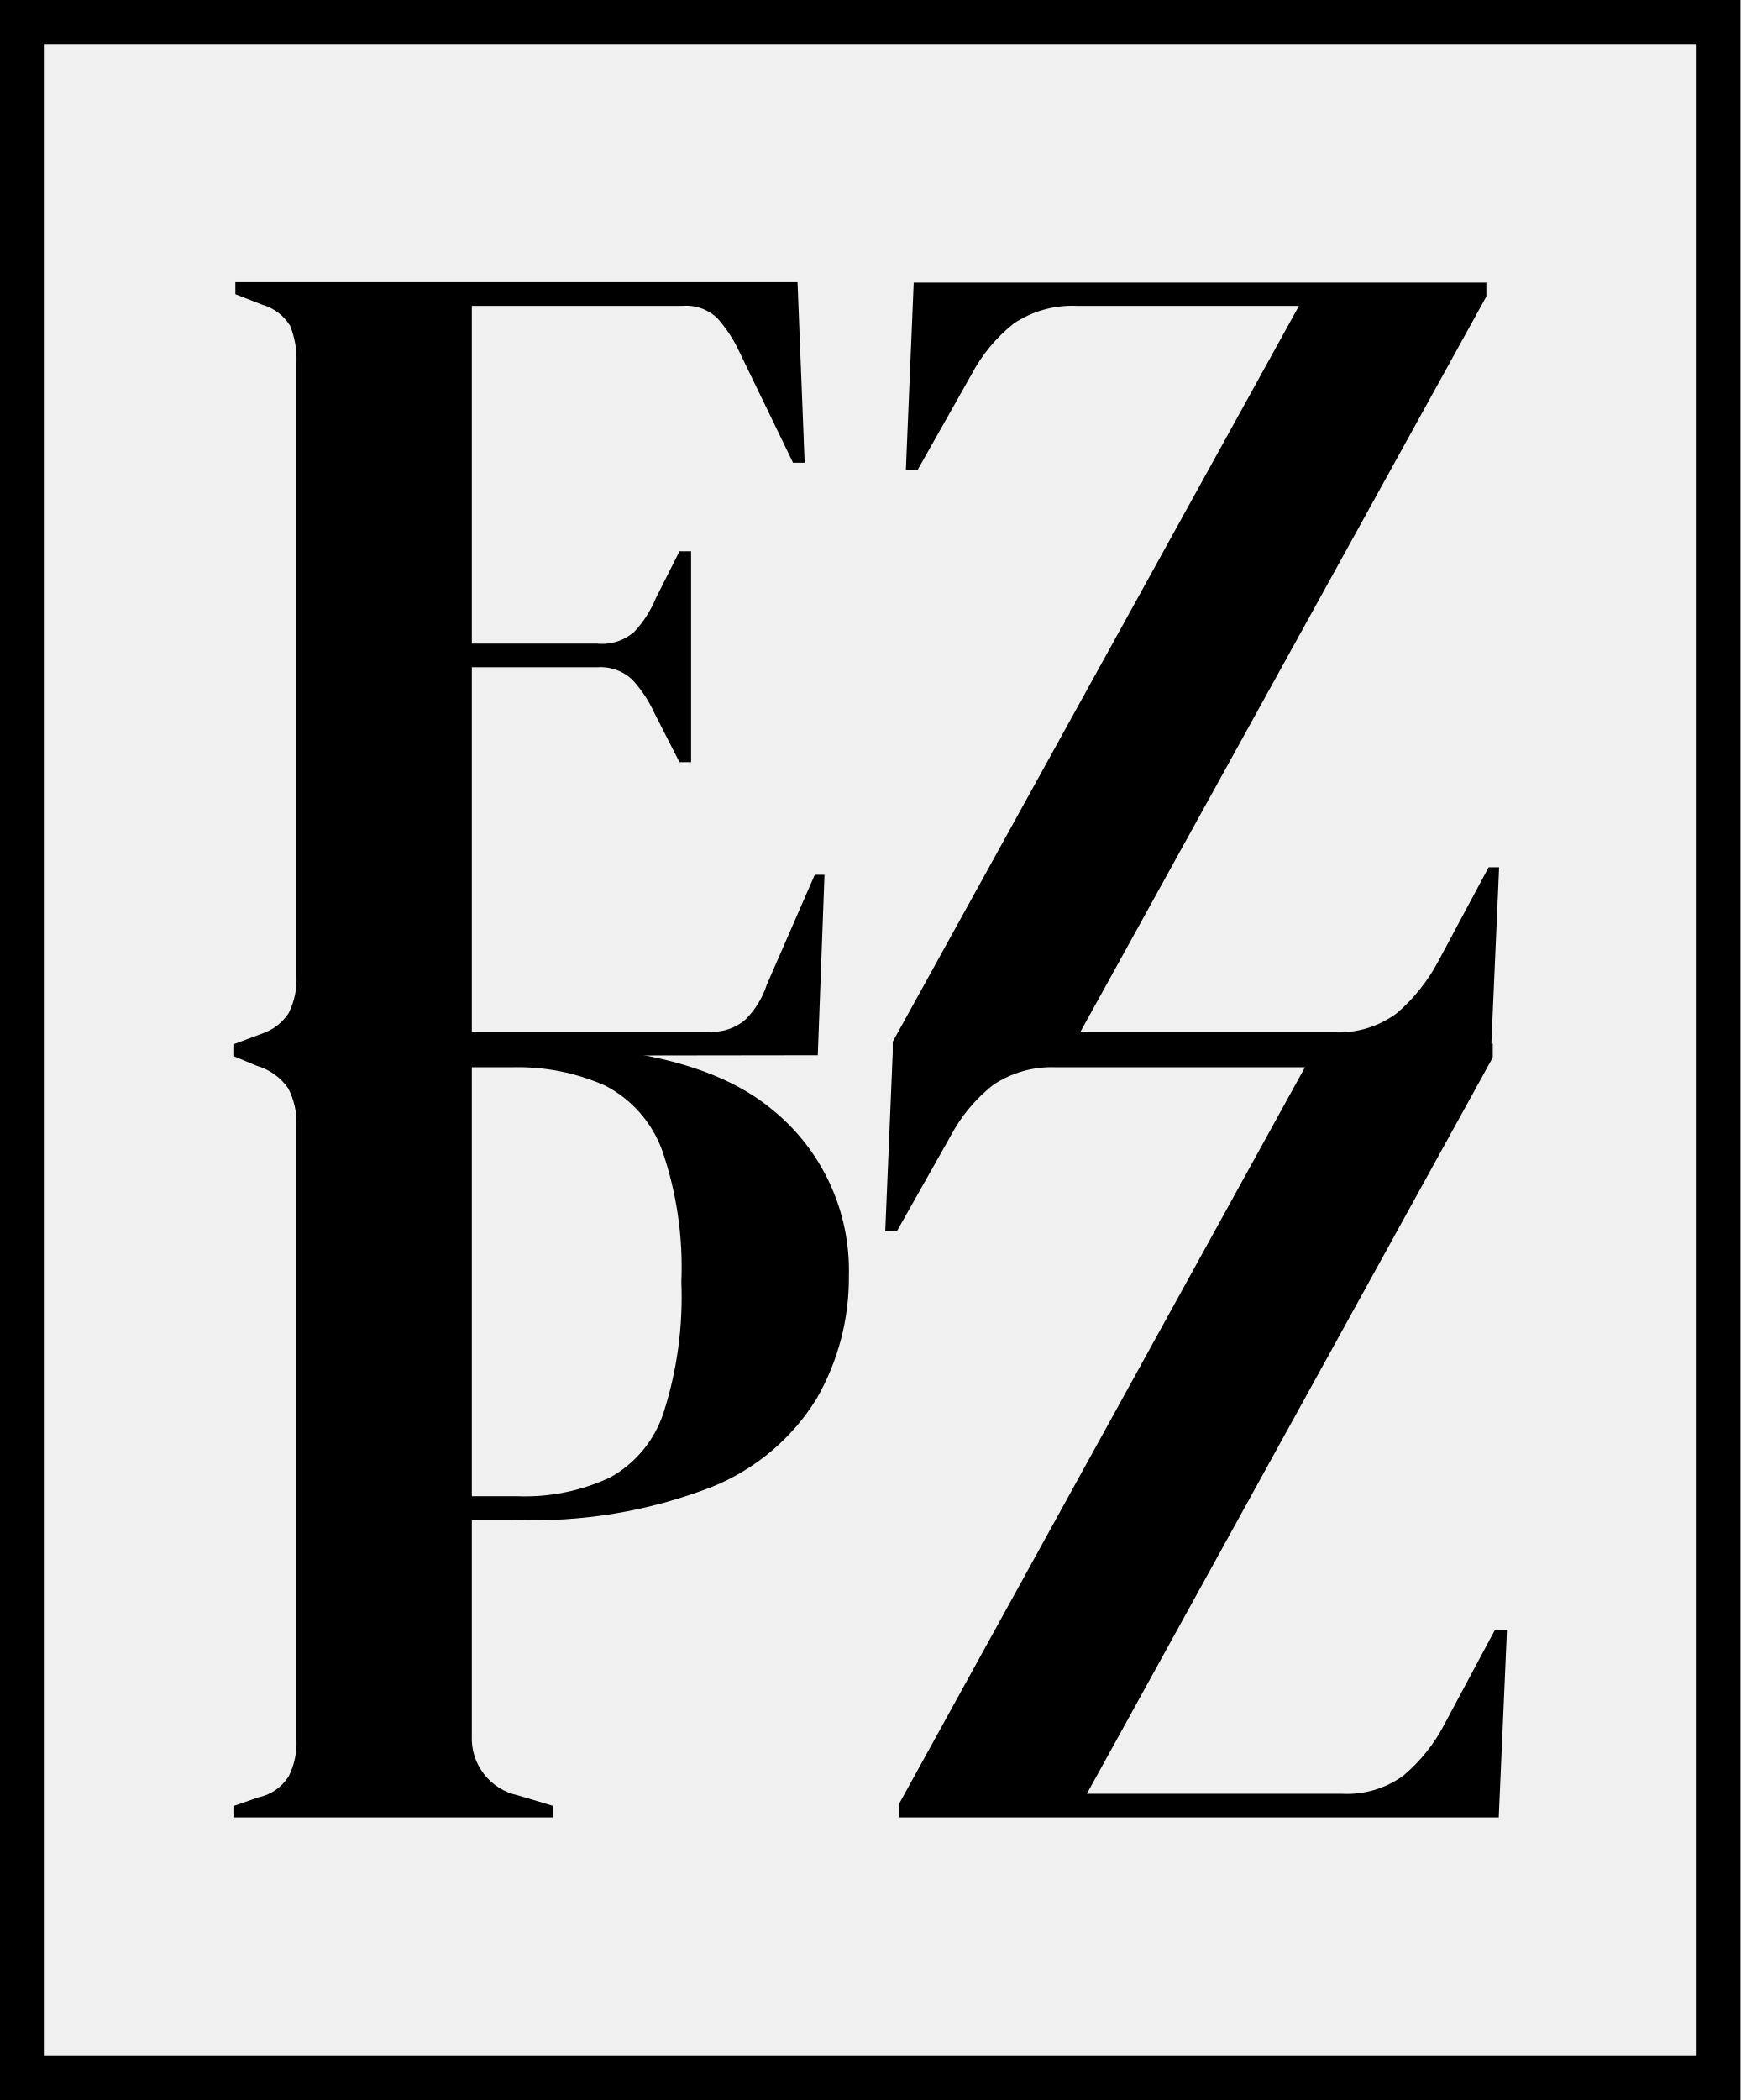
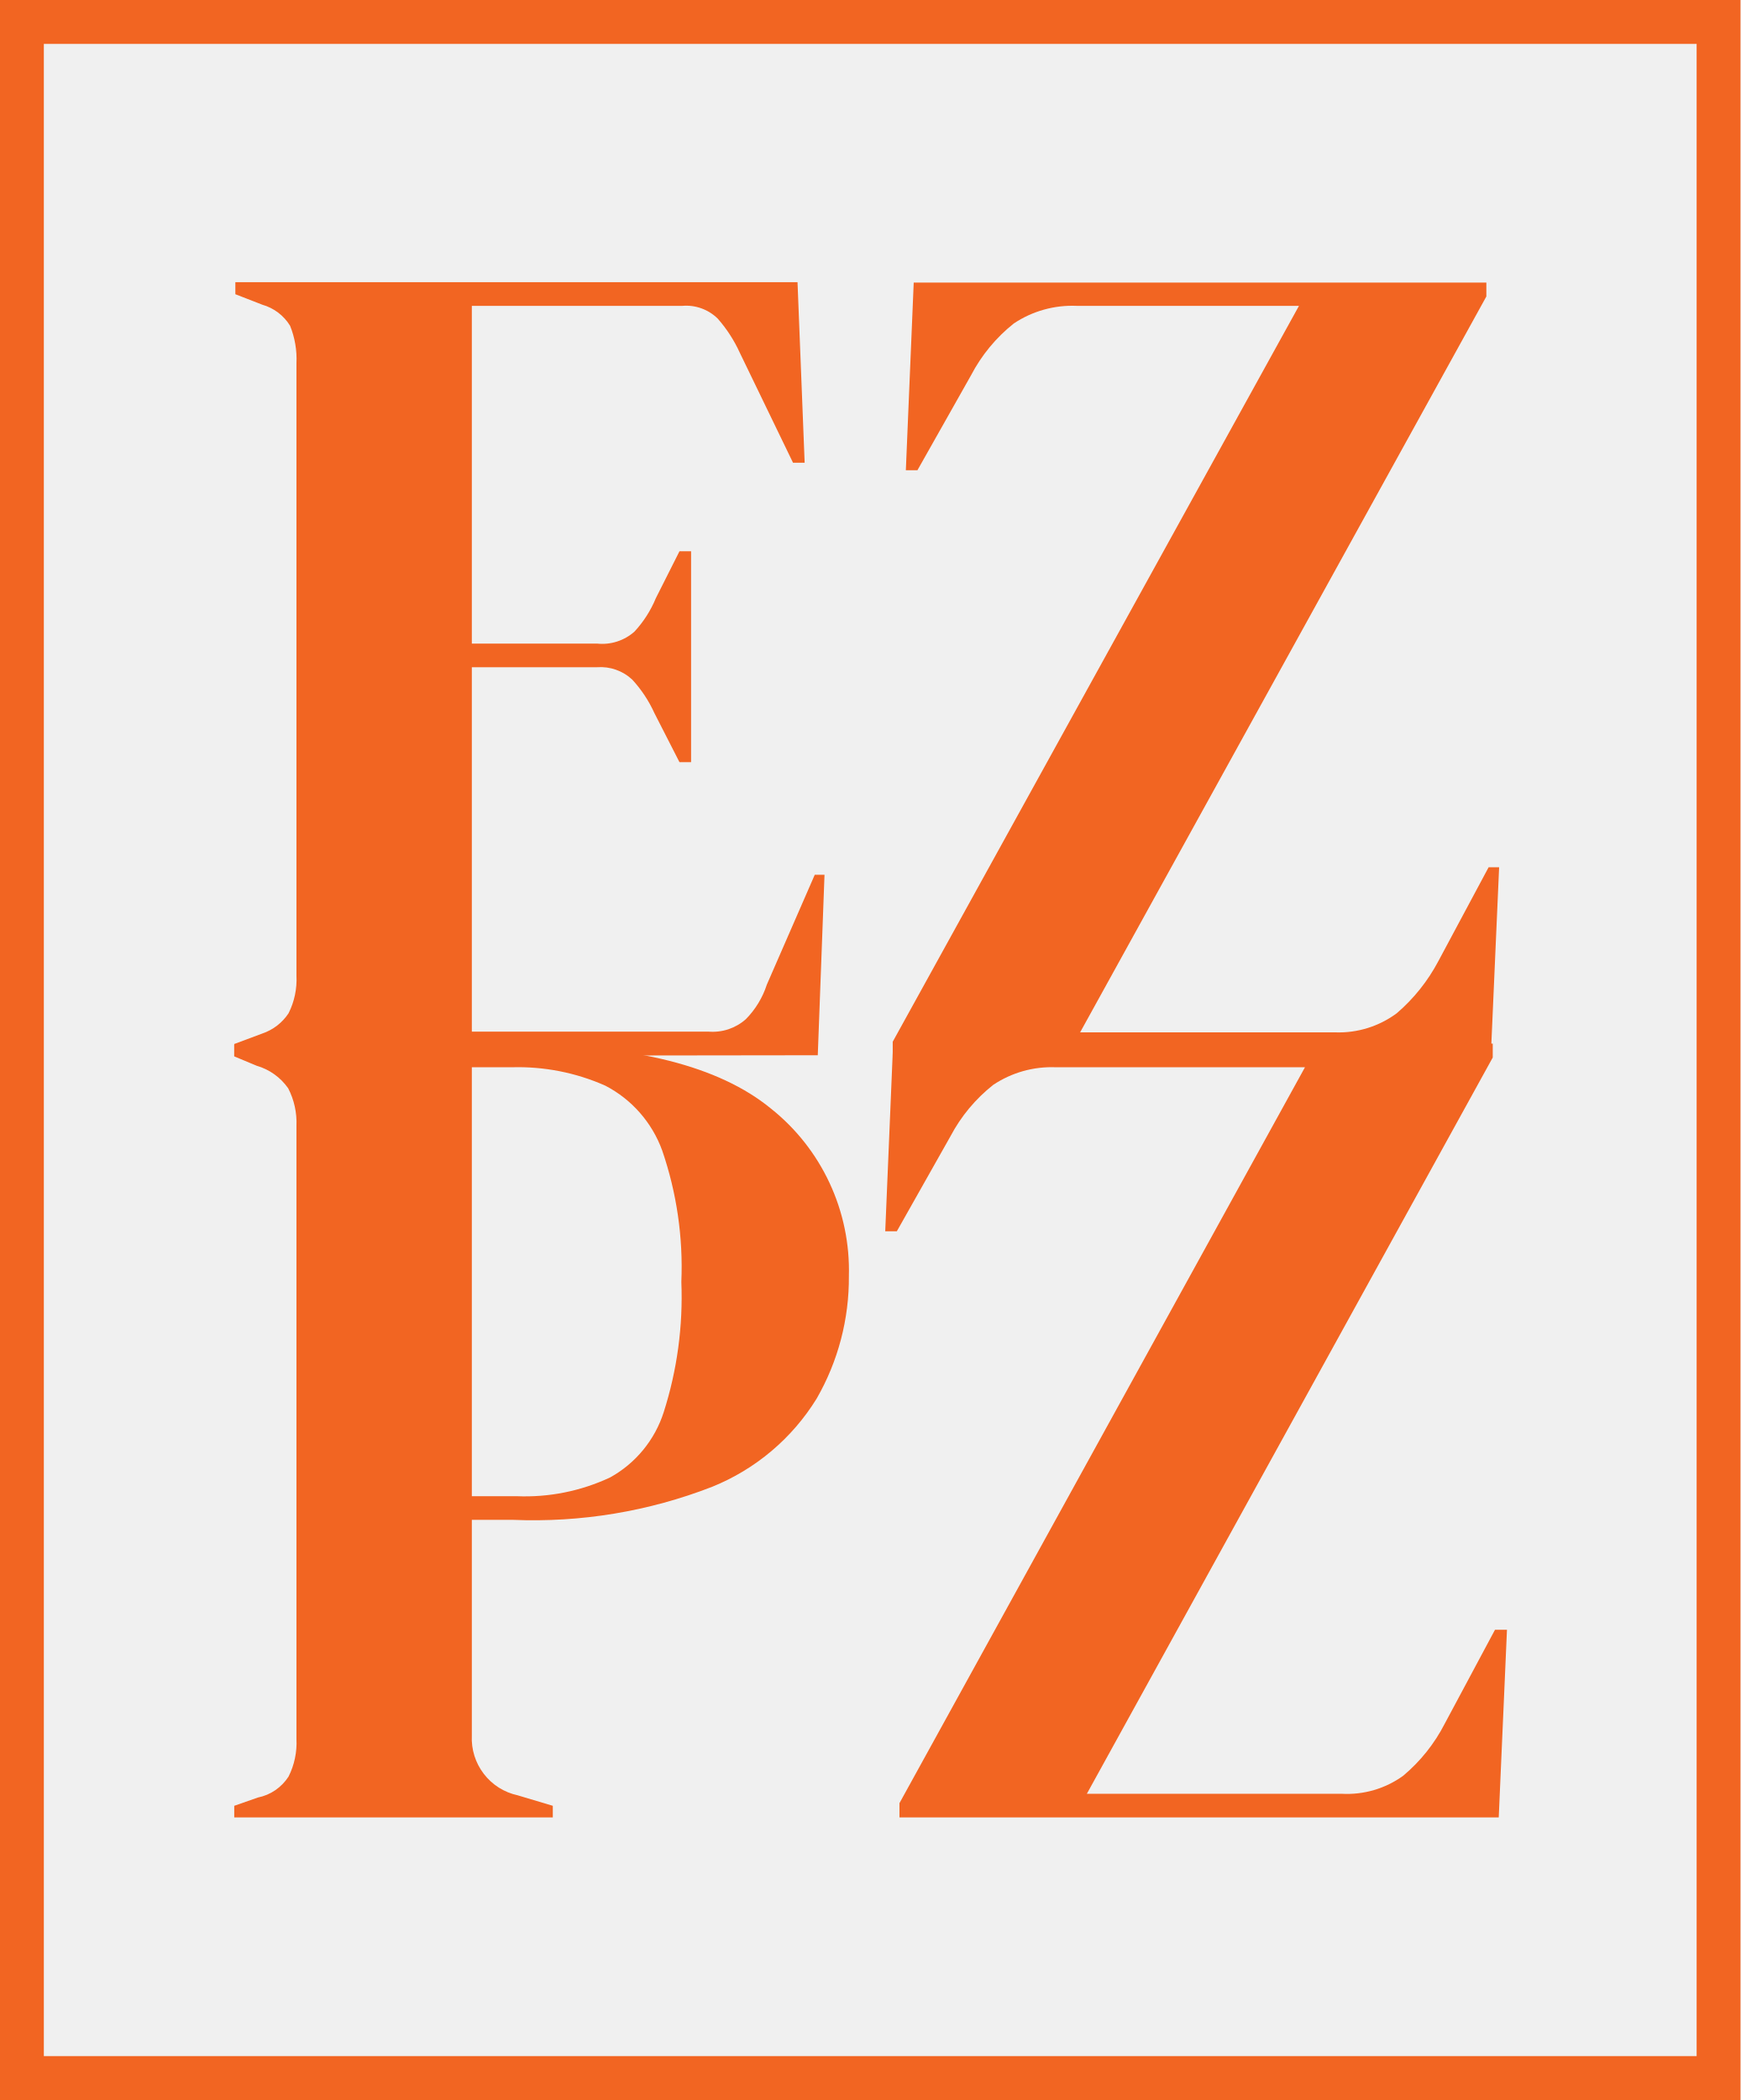
<svg xmlns="http://www.w3.org/2000/svg" width="63" height="76" viewBox="0 0 63 76" fill="none">
  <g clip-path="url(#clip0_795_158)">
-     <path d="M63 76.054H0V0H63V76.054ZM1.587 74.411H61.413V1.589H1.587V74.411Z" fill="black" />
-     <path d="M8.479 38.217V37.783L9.496 37.403C9.885 37.271 10.22 37.013 10.446 36.669C10.657 36.249 10.755 35.781 10.731 35.311V13.147C10.753 12.683 10.674 12.219 10.5 11.789C10.272 11.418 9.914 11.147 9.496 11.028L8.519 10.648V10.213H28.868L29.126 16.746H28.705L26.779 12.766C26.575 12.317 26.305 11.9 25.979 11.53C25.812 11.366 25.611 11.24 25.391 11.16C25.171 11.081 24.937 11.049 24.703 11.069H17.079V23.292H21.61C21.854 23.318 22.101 23.293 22.334 23.218C22.568 23.143 22.784 23.02 22.967 22.857C23.294 22.503 23.556 22.094 23.74 21.648L24.595 19.951H25.015V27.583H24.595L23.686 25.804C23.485 25.361 23.215 24.953 22.886 24.596C22.716 24.437 22.515 24.315 22.295 24.238C22.076 24.16 21.842 24.13 21.61 24.147H17.079V37.335H25.64C25.884 37.355 26.131 37.327 26.364 37.25C26.597 37.172 26.812 37.049 26.996 36.886C27.343 36.535 27.604 36.107 27.756 35.637L29.492 31.658H29.845L29.601 38.19L8.479 38.217Z" fill="black" />
-     <path d="M32.314 38.217V37.701L47.019 11.069H38.975C38.167 11.034 37.368 11.258 36.696 11.707C36.055 12.216 35.528 12.855 35.149 13.581L33.209 17.017H32.789L33.074 10.227H53.802V10.729L39.097 37.362H48.335C49.134 37.39 49.918 37.145 50.56 36.669C51.176 36.14 51.687 35.499 52.066 34.781L53.884 31.386H54.264L53.965 38.176L32.314 38.217Z" fill="black" />
-     <path d="M8.479 65.774V65.353L9.333 65.054C9.56 65.008 9.776 64.918 9.967 64.787C10.158 64.656 10.321 64.488 10.446 64.293C10.657 63.873 10.755 63.405 10.731 62.935V40.744C10.751 40.273 10.648 39.805 10.432 39.386C10.156 38.992 9.754 38.704 9.293 38.571L8.479 38.231V37.81H18.775C22.981 37.81 26.033 38.584 27.905 40.119C28.812 40.84 29.539 41.763 30.029 42.815C30.519 43.866 30.758 45.017 30.727 46.176C30.74 47.734 30.337 49.267 29.56 50.617C28.671 52.058 27.344 53.176 25.775 53.809C23.482 54.7 21.029 55.106 18.572 55.004H17.079V62.813C17.055 63.311 17.208 63.801 17.512 64.196C17.814 64.592 18.248 64.867 18.735 64.972L20.01 65.353V65.774H8.479ZM17.079 54.148H18.694C19.862 54.198 21.026 53.965 22.085 53.469C23.009 52.958 23.703 52.113 24.025 51.106C24.511 49.584 24.727 47.989 24.663 46.393C24.73 44.78 24.495 43.167 23.971 41.64C23.603 40.625 22.867 39.786 21.909 39.29C20.843 38.817 19.683 38.59 18.517 38.625H17.079V54.148Z" fill="black" />
-     <path d="M32.558 65.774V65.257L47.236 38.625H38.229C37.421 38.59 36.622 38.814 35.95 39.263C35.31 39.769 34.783 40.403 34.403 41.124L32.463 44.56H32.043L32.328 37.769H54.033V38.272L39.341 64.918H48.566C49.36 64.962 50.146 64.732 50.791 64.266C51.414 63.744 51.926 63.102 52.297 62.378L54.114 58.983H54.548L54.25 65.774H32.558Z" fill="black" />
+     <path d="M63 76.054H0V0H63V76.054ZM1.587 74.411H61.413V1.589H1.587V74.411Z" fill="#F26522" />
+     <path d="M8.479 38.217V37.783L9.496 37.403C9.885 37.271 10.22 37.013 10.446 36.669C10.657 36.249 10.755 35.781 10.731 35.311V13.147C10.753 12.683 10.674 12.219 10.5 11.789C10.272 11.418 9.914 11.147 9.496 11.028L8.519 10.648V10.213H28.868L29.126 16.746H28.705L26.779 12.766C26.575 12.317 26.305 11.9 25.979 11.53C25.812 11.366 25.611 11.24 25.391 11.16C25.171 11.081 24.937 11.049 24.703 11.069H17.079V23.292H21.61C21.854 23.318 22.101 23.293 22.334 23.218C22.568 23.143 22.784 23.02 22.967 22.857C23.294 22.503 23.556 22.094 23.74 21.648L24.595 19.951H25.015V27.583H24.595L23.686 25.804C23.485 25.361 23.215 24.953 22.886 24.596C22.716 24.437 22.515 24.315 22.295 24.238C22.076 24.16 21.842 24.13 21.61 24.147H17.079V37.335H25.64C25.884 37.355 26.131 37.327 26.364 37.25C26.597 37.172 26.812 37.049 26.996 36.886C27.343 36.535 27.604 36.107 27.756 35.637L29.492 31.658H29.845L29.601 38.19L8.479 38.217Z" fill="#F26522" />
+     <path d="M32.314 38.217V37.701L47.019 11.069H38.975C38.167 11.034 37.368 11.258 36.696 11.707C36.055 12.216 35.528 12.855 35.149 13.581L33.209 17.017H32.789L33.074 10.227H53.802V10.729L39.097 37.362H48.335C49.134 37.39 49.918 37.145 50.56 36.669C51.176 36.14 51.687 35.499 52.066 34.781L53.884 31.386H54.264L53.965 38.176L32.314 38.217Z" fill="#F26522" />
+     <path d="M8.479 65.774V65.353L9.333 65.054C9.56 65.008 9.776 64.918 9.967 64.787C10.158 64.656 10.321 64.488 10.446 64.293C10.657 63.873 10.755 63.405 10.731 62.935V40.744C10.751 40.273 10.648 39.805 10.432 39.386C10.156 38.992 9.754 38.704 9.293 38.571L8.479 38.231V37.81H18.775C22.981 37.81 26.033 38.584 27.905 40.119C28.812 40.84 29.539 41.763 30.029 42.815C30.519 43.866 30.758 45.017 30.727 46.176C30.74 47.734 30.337 49.267 29.56 50.617C28.671 52.058 27.344 53.176 25.775 53.809C23.482 54.7 21.029 55.106 18.572 55.004H17.079V62.813C17.055 63.311 17.208 63.801 17.512 64.196C17.814 64.592 18.248 64.867 18.735 64.972L20.01 65.353V65.774H8.479ZM17.079 54.148H18.694C19.862 54.198 21.026 53.965 22.085 53.469C23.009 52.958 23.703 52.113 24.025 51.106C24.511 49.584 24.727 47.989 24.663 46.393C24.73 44.78 24.495 43.167 23.971 41.64C23.603 40.625 22.867 39.786 21.909 39.29C20.843 38.817 19.683 38.59 18.517 38.625H17.079V54.148Z" fill="#F26522" />
+     <path d="M32.558 65.774V65.257L47.236 38.625H38.229C37.421 38.59 36.622 38.814 35.95 39.263C35.31 39.769 34.783 40.403 34.403 41.124L32.463 44.56H32.043L32.328 37.769H54.033V38.272L39.341 64.918H48.566C49.36 64.962 50.146 64.732 50.791 64.266C51.414 63.744 51.926 63.102 52.297 62.378L54.114 58.983H54.548L54.25 65.774H32.558Z" fill="#F26522" />
  </g>
  <defs>
    <clipPath id="clip0_795_158">
      <rect width="63" height="76" fill="white" />
    </clipPath>
  </defs>
</svg>
